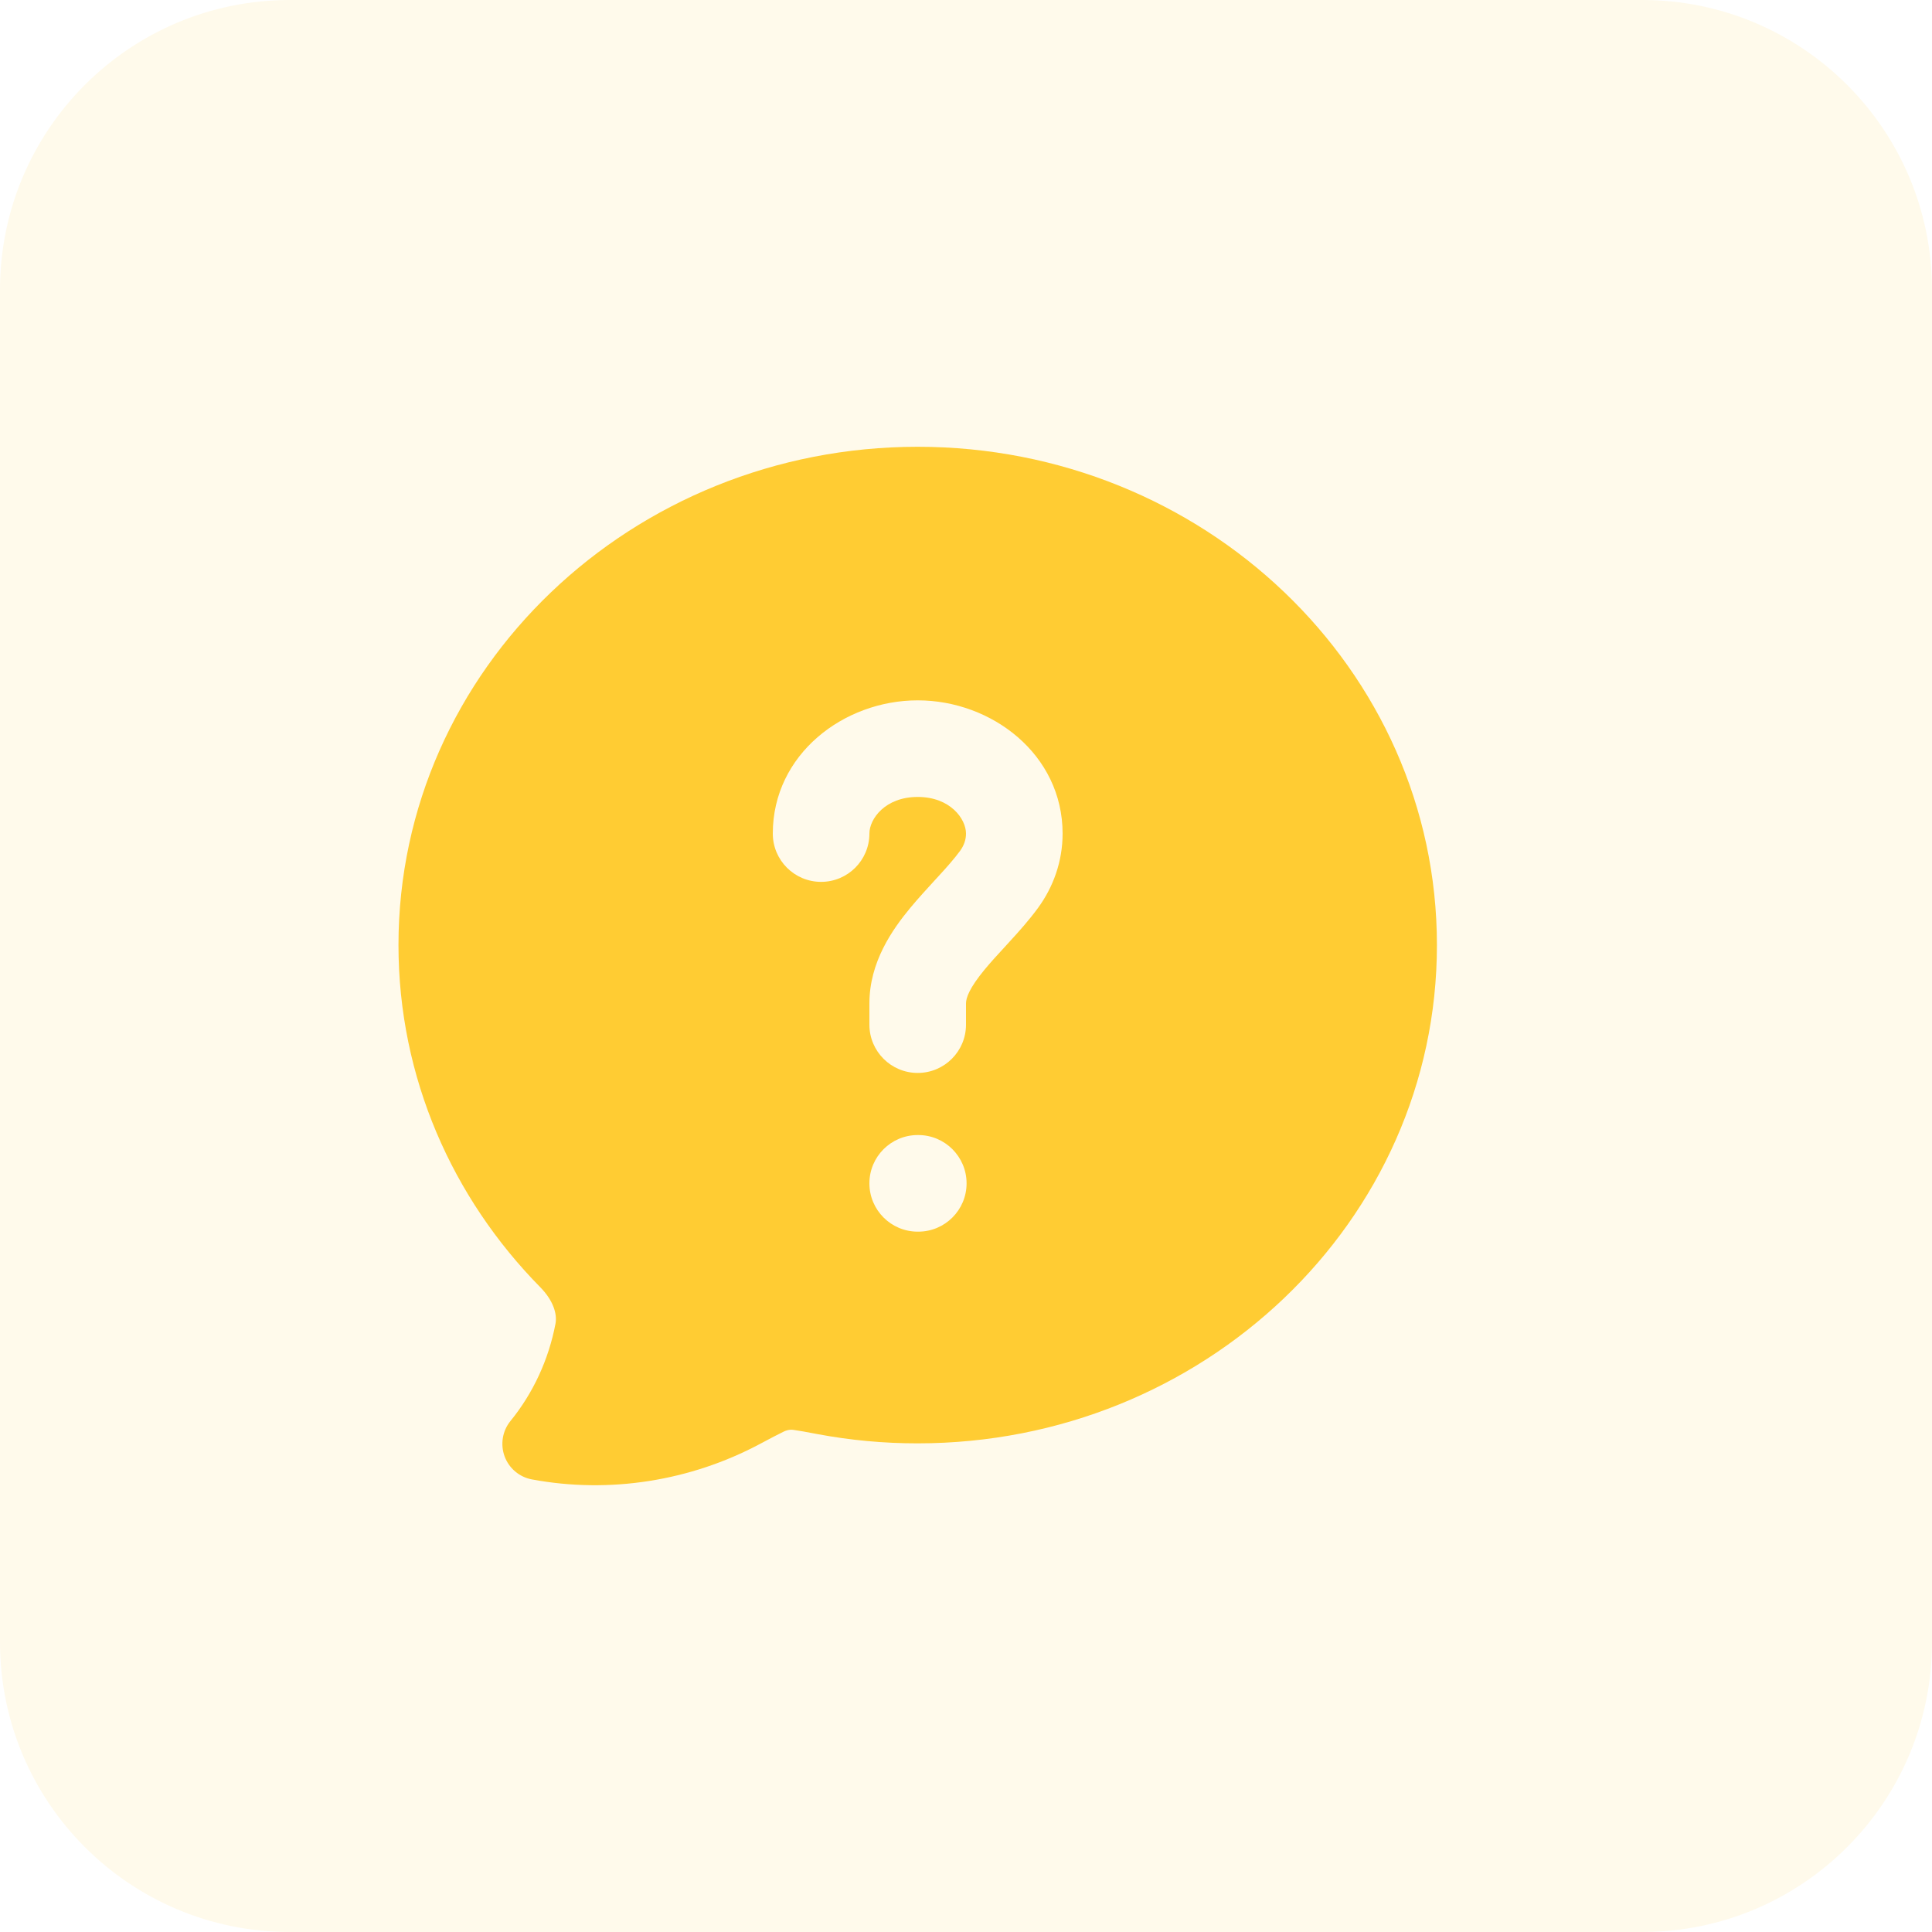
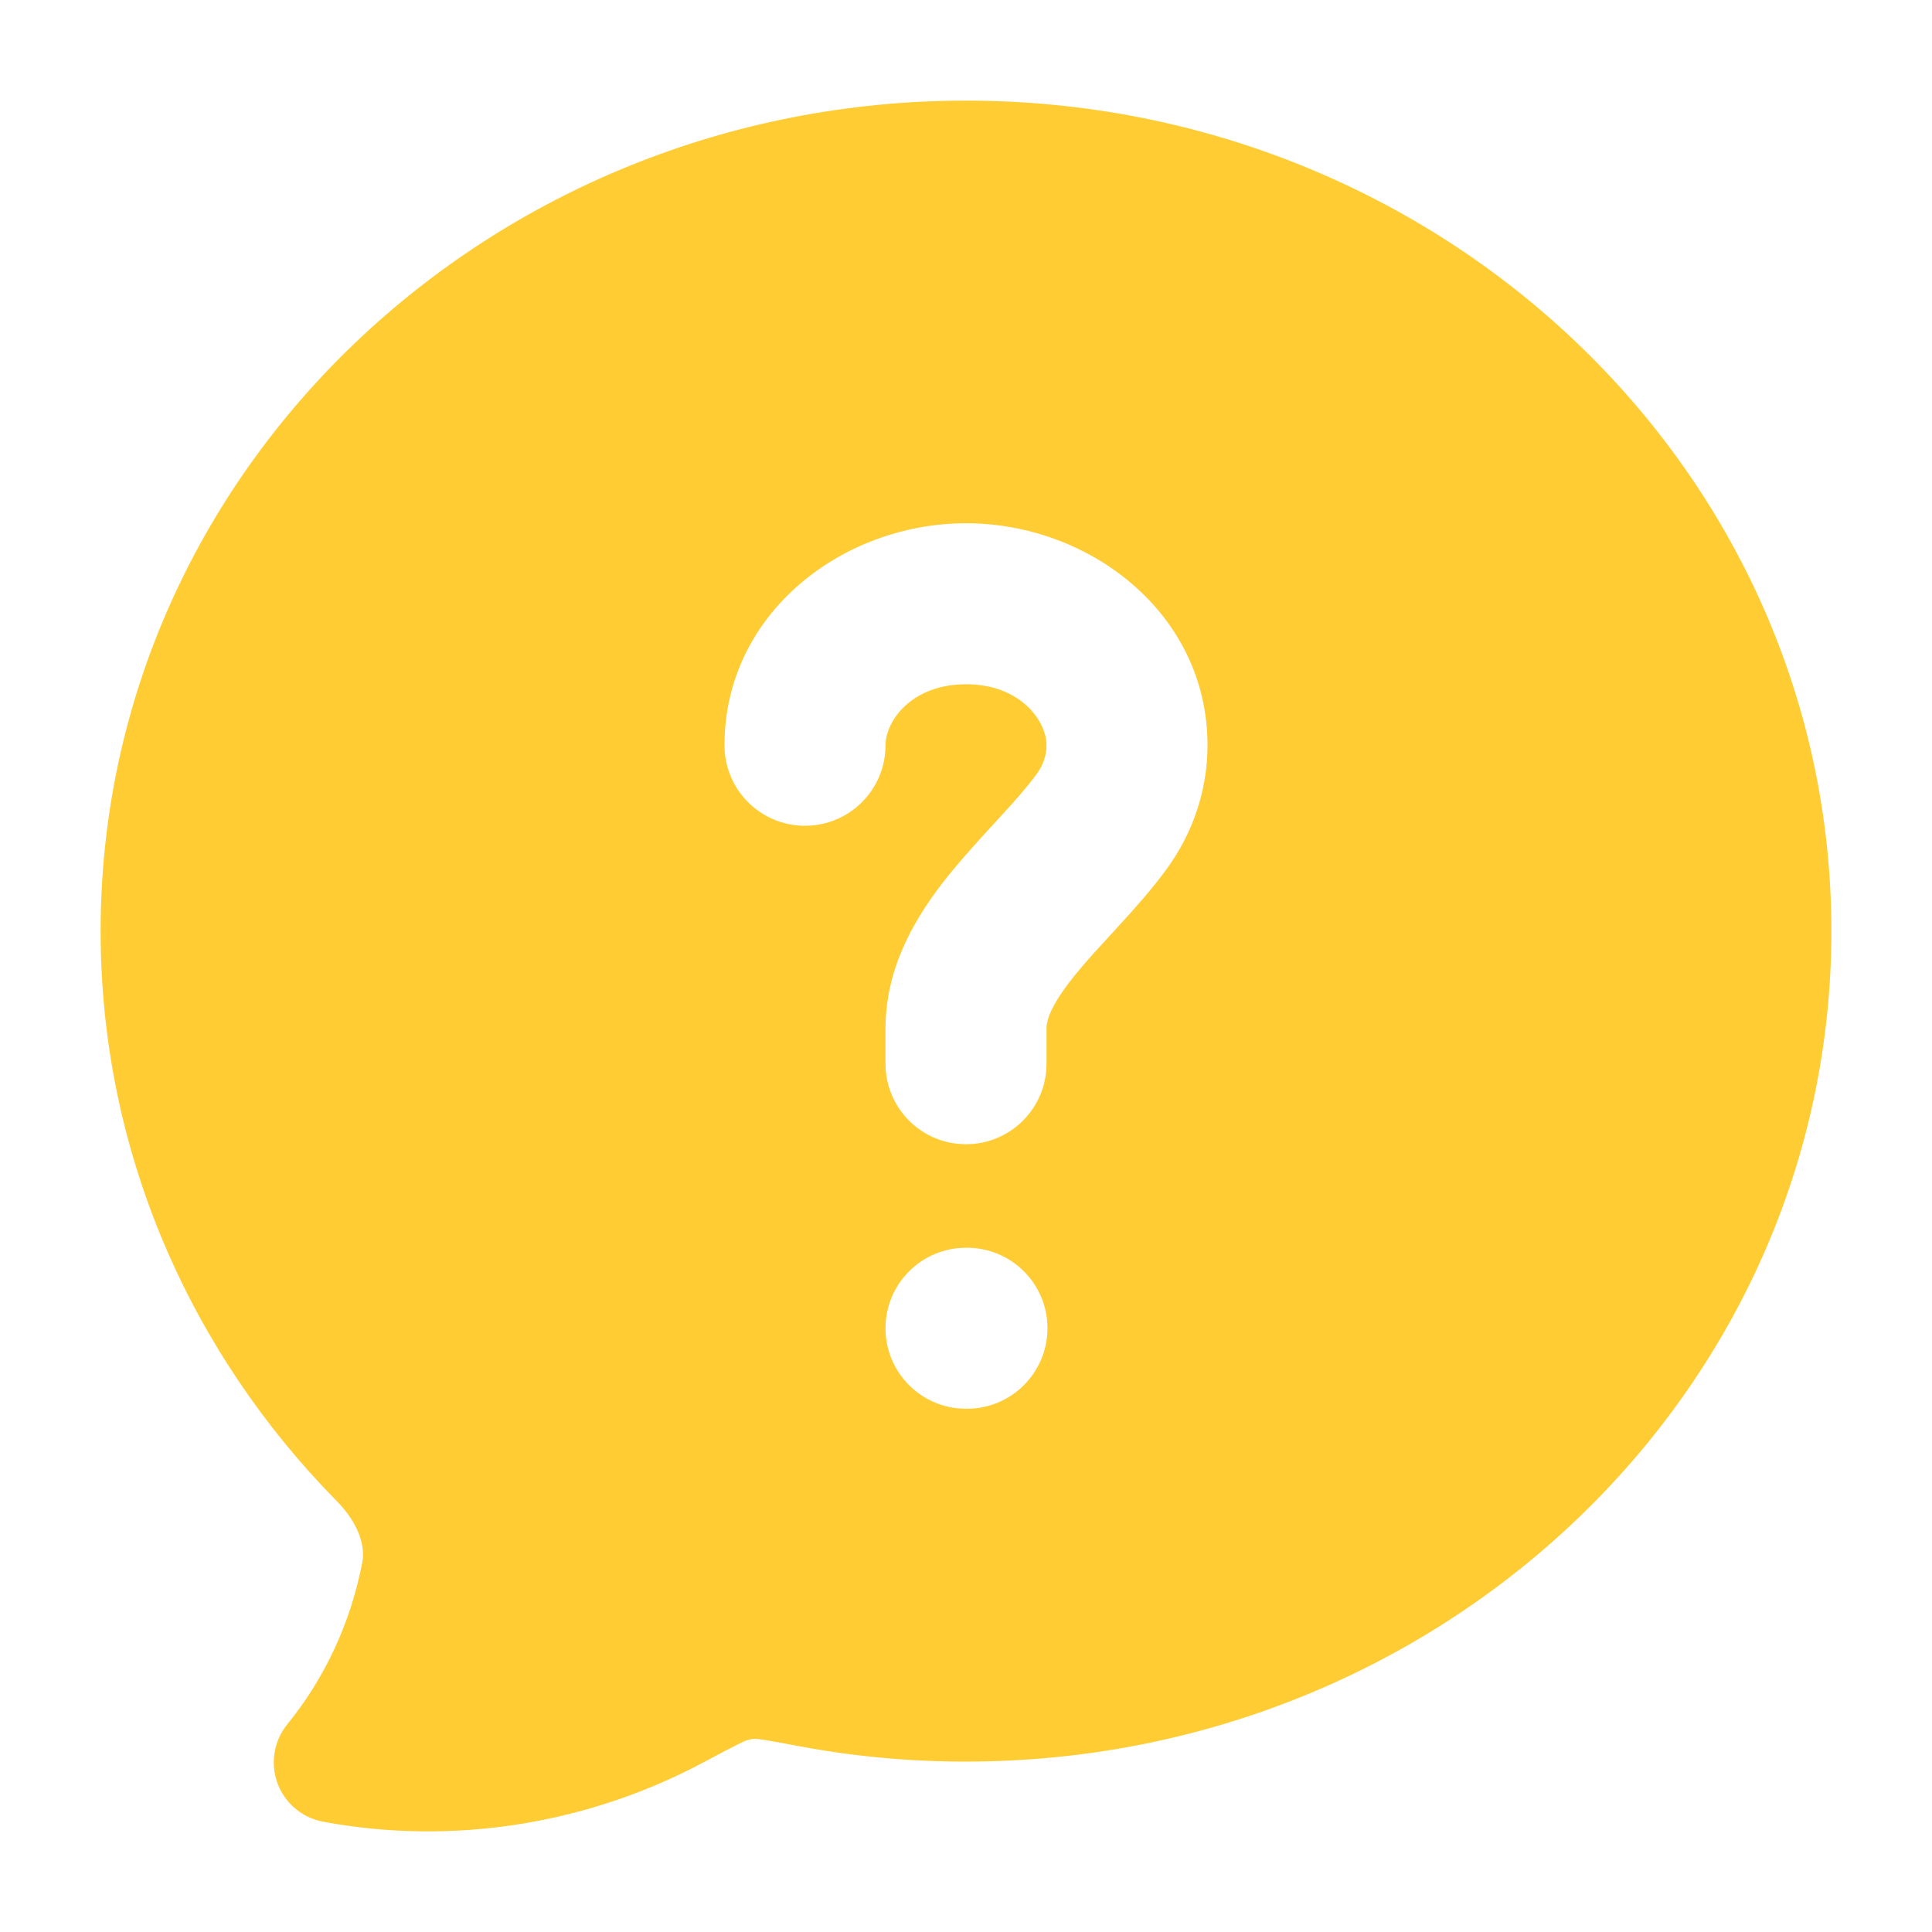
- <svg xmlns="http://www.w3.org/2000/svg" width="40" height="40" viewBox="0 0 40 40" fill="none">
-   <rect width="40" height="40" rx="6" fill="#FFFAEB" />
-   <path fill-rule="evenodd" clip-rule="evenodd" d="M8.25 19.567C8.25 13.838 13.095 9.25 19 9.25C24.905 9.25 29.75 13.838 29.75 19.567C29.75 25.295 24.905 29.883 19 29.883C18.304 29.884 17.61 29.82 16.927 29.692C16.69 29.647 16.539 29.619 16.427 29.604C16.343 29.591 16.259 29.622 16.228 29.639C16.113 29.694 15.961 29.774 15.727 29.899C14.295 30.66 12.625 30.93 11.014 30.63C10.754 30.582 10.538 30.4 10.447 30.152C10.356 29.903 10.402 29.625 10.569 29.42C11.037 28.845 11.359 28.151 11.501 27.405C11.539 27.2 11.452 26.921 11.184 26.649C9.37 24.806 8.25 22.314 8.25 19.567ZM18 17.258C18 16.957 18.323 16.5 19 16.5C19.677 16.5 20 16.957 20 17.258C20 17.38 19.961 17.502 19.876 17.618C19.762 17.773 19.616 17.94 19.43 18.142L19.341 18.239C19.186 18.408 19.009 18.601 18.847 18.796C18.476 19.244 18 19.917 18 20.775V21.214C18 21.767 18.448 22.214 19 22.214C19.552 22.214 20 21.767 20 21.214V20.775C20 20.661 20.067 20.459 20.388 20.071C20.513 19.92 20.648 19.773 20.803 19.605L20.803 19.605L20.906 19.492C21.092 19.289 21.305 19.052 21.49 18.799C21.806 18.367 22 17.836 22 17.258C22 15.618 20.532 14.5 19 14.5C17.468 14.5 16 15.618 16 17.258C16 17.811 16.448 18.258 17 18.258C17.552 18.258 18 17.811 18 17.258ZM19 23.5C18.448 23.5 18 23.948 18 24.5C18 25.052 18.448 25.5 19 25.5H19.012C19.564 25.5 20.012 25.052 20.012 24.5C20.012 23.948 19.564 23.5 19.012 23.5H19Z" fill="#FFCC33" />
+ <svg xmlns="http://www.w3.org/2000/svg" width="24" height="24" viewBox="0 0 24 24" fill="none">
+   <path fill-rule="evenodd" clip-rule="evenodd" d="M1.25 11.567C1.25 5.838 6.095 1.25 12 1.25C17.905 1.25 22.75 5.838 22.75 11.567C22.75 17.295 17.905 21.883 12 21.883C11.304 21.884 10.61 21.82 9.927 21.692C9.69 21.647 9.539 21.619 9.427 21.604C9.343 21.591 9.259 21.622 9.228 21.639C9.113 21.694 8.961 21.774 8.727 21.899C7.295 22.66 5.625 22.93 4.014 22.63C3.754 22.582 3.538 22.4 3.447 22.152C3.356 21.903 3.402 21.625 3.569 21.42C4.037 20.845 4.359 20.151 4.501 19.405C4.539 19.2 4.452 18.921 4.185 18.649C2.37 16.806 1.25 14.314 1.25 11.567ZM11 9.258C11 8.957 11.323 8.5 12 8.5C12.677 8.5 13 8.957 13 9.258C13 9.38 12.961 9.502 12.876 9.618C12.762 9.773 12.616 9.94 12.43 10.142L12.341 10.239C12.186 10.408 12.009 10.601 11.847 10.796C11.476 11.244 11 11.917 11 12.775V13.214C11 13.767 11.448 14.214 12 14.214C12.552 14.214 13 13.767 13 13.214V12.775C13 12.661 13.067 12.459 13.388 12.071C13.513 11.92 13.648 11.773 13.803 11.605L13.803 11.605L13.906 11.492C14.092 11.289 14.305 11.052 14.49 10.799C14.806 10.367 15 9.836 15 9.258C15 7.618 13.532 6.5 12 6.5C10.468 6.5 9 7.618 9 9.258C9 9.811 9.448 10.258 10 10.258C10.552 10.258 11 9.811 11 9.258ZM12 15.5C11.448 15.5 11 15.948 11 16.5C11 17.052 11.448 17.5 12 17.5H12.012C12.564 17.5 13.012 17.052 13.012 16.5C13.012 15.948 12.564 15.5 12.012 15.5H12Z" fill="#FFCC33" />
</svg>
